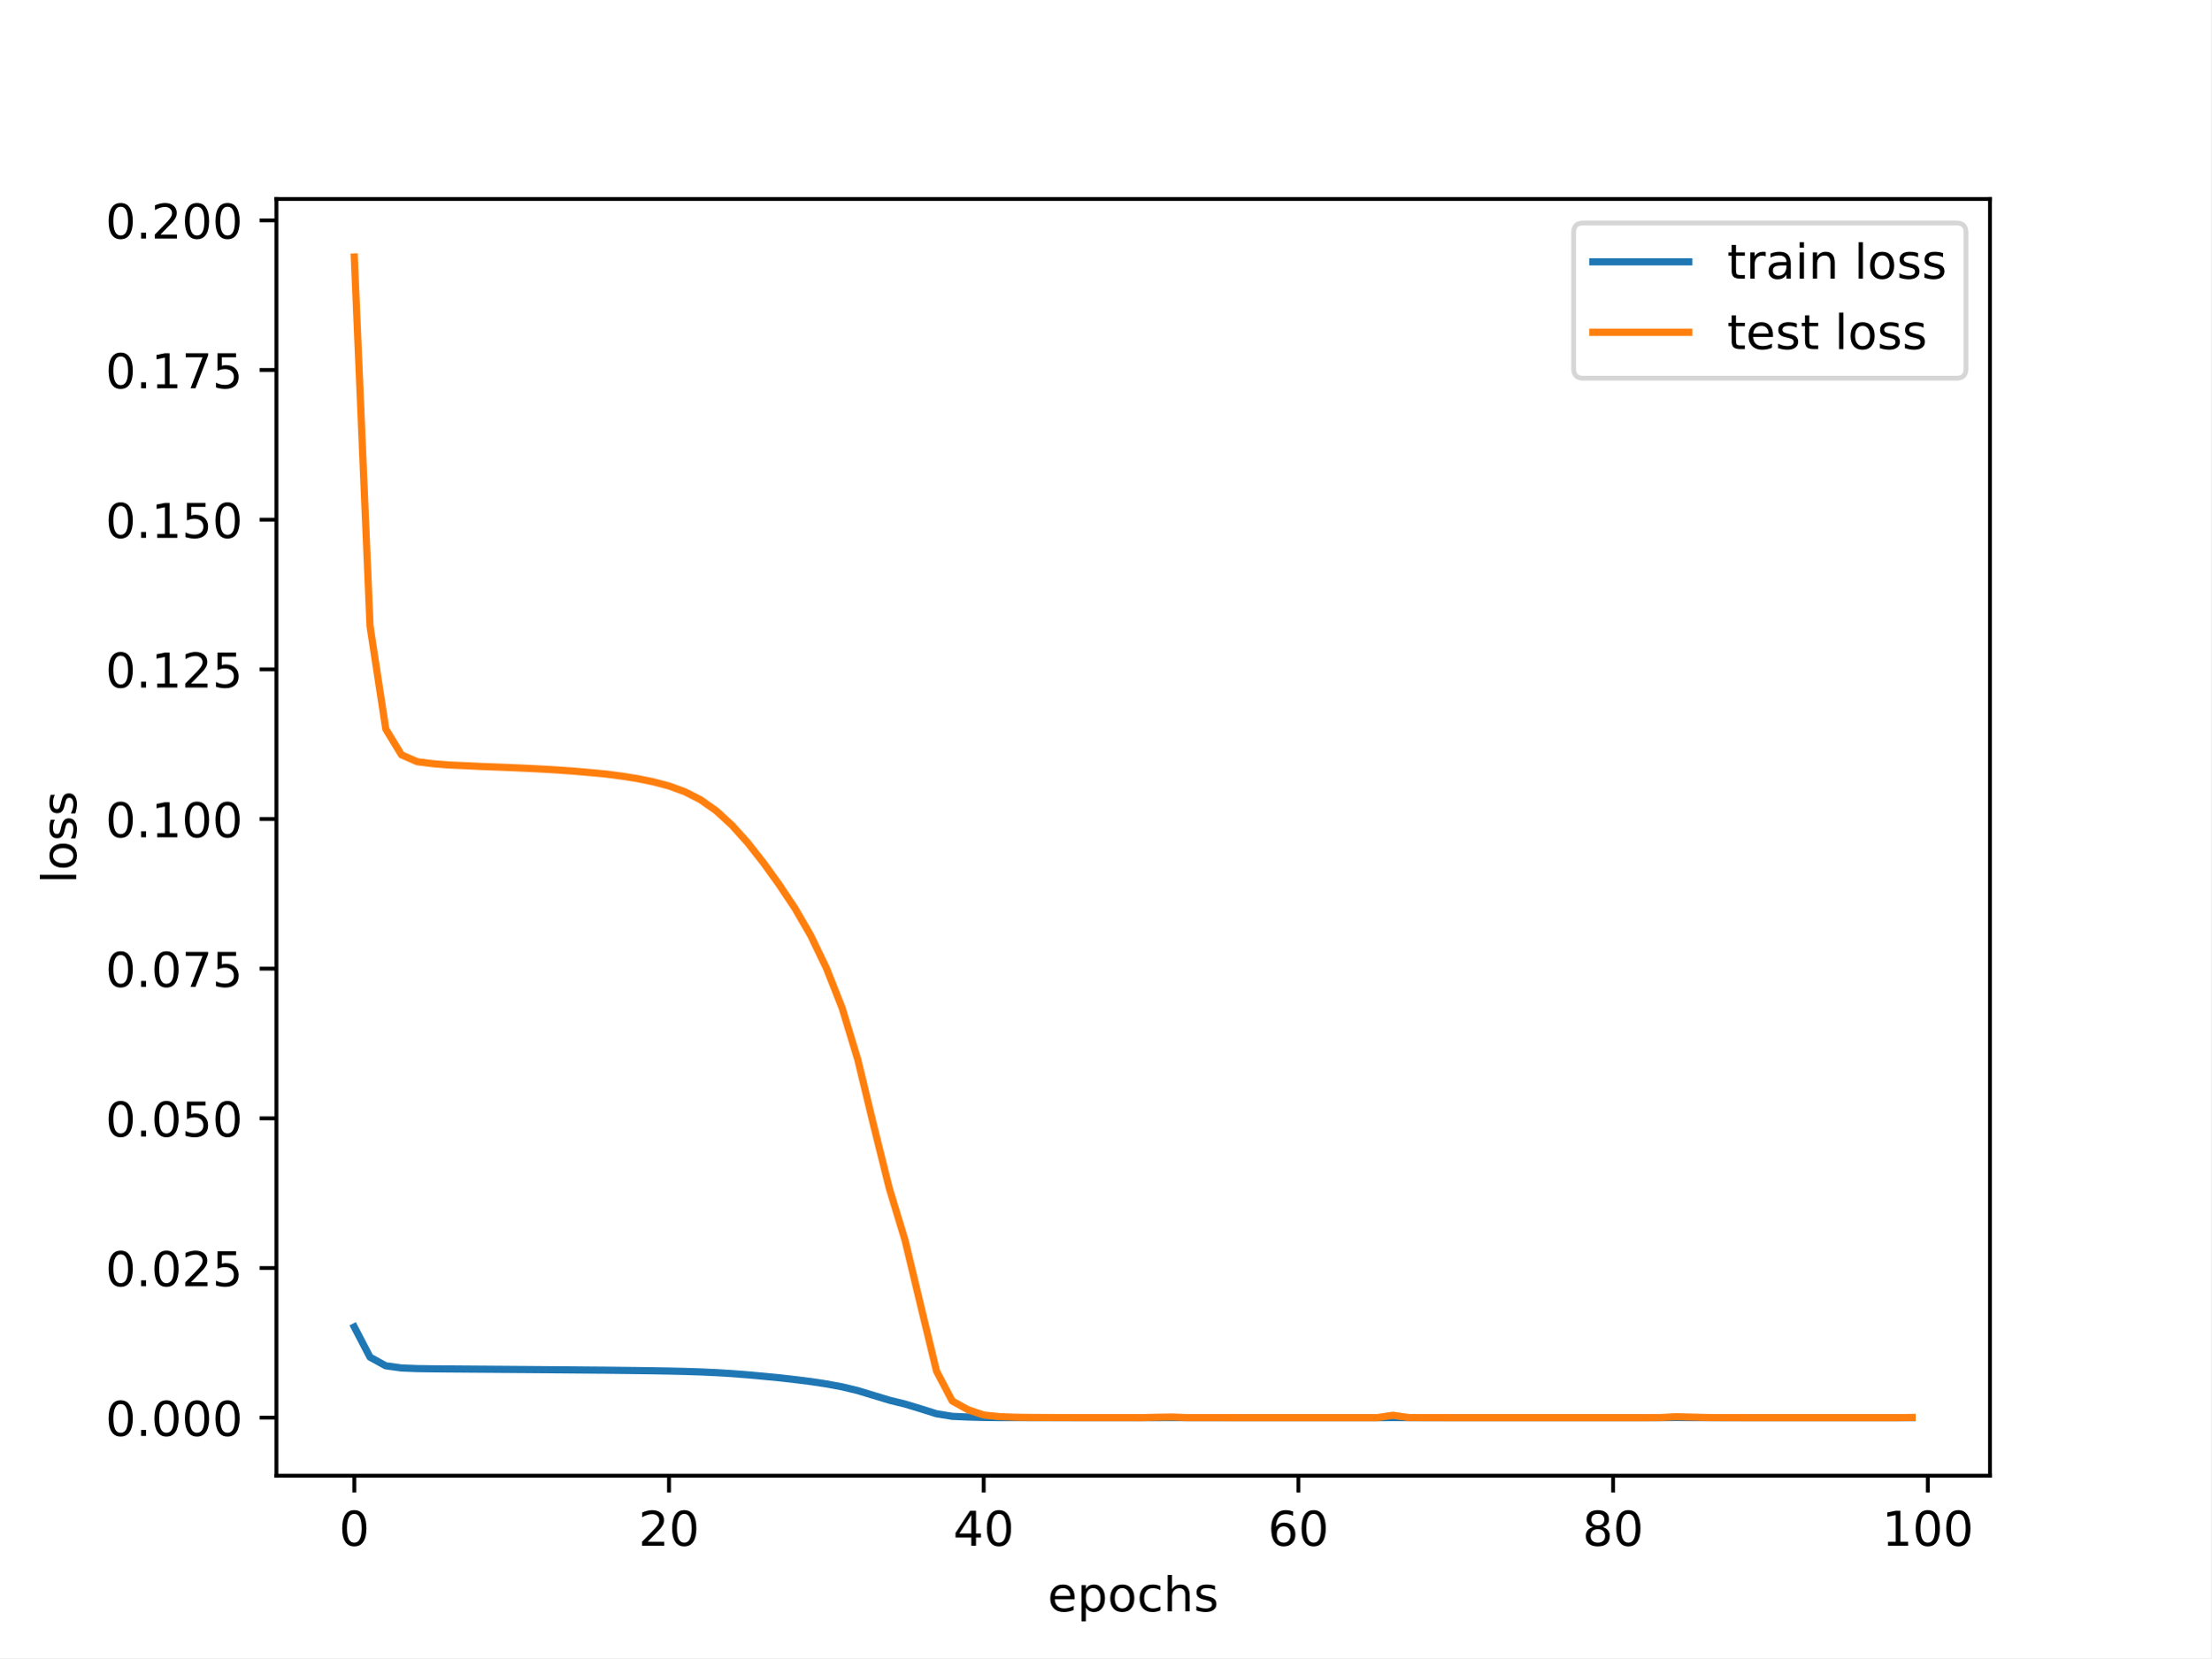
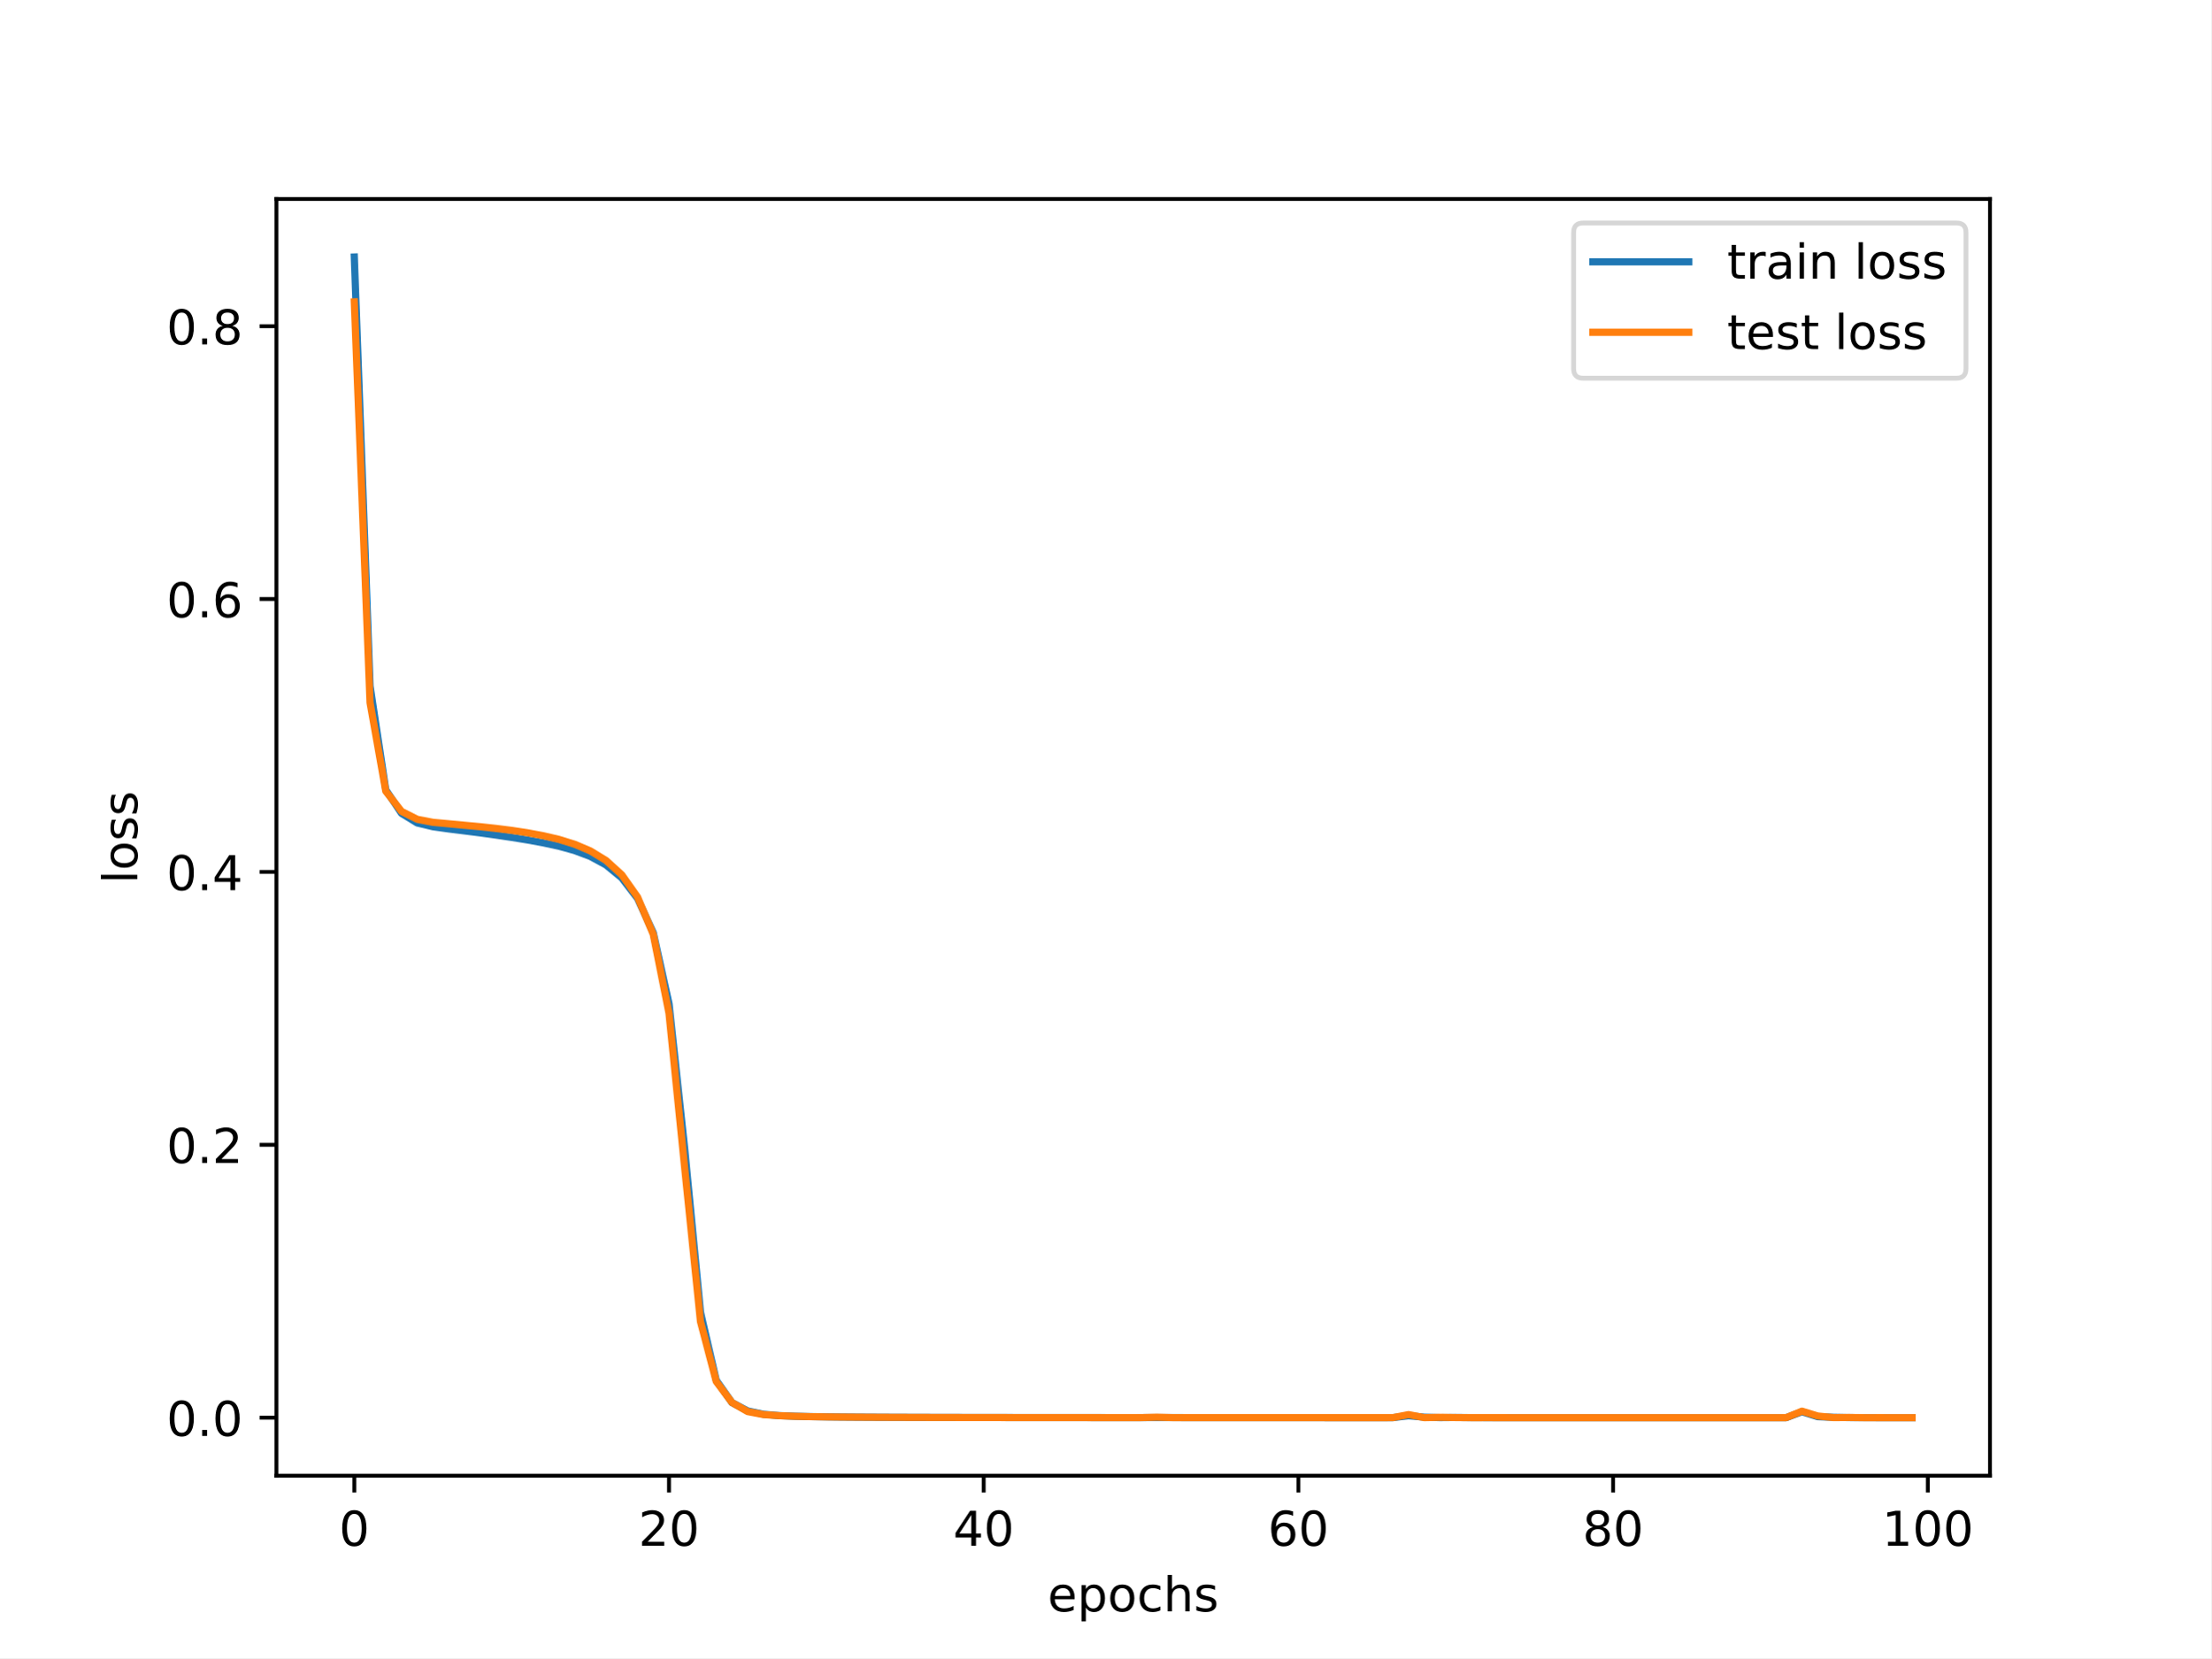
<svg xmlns="http://www.w3.org/2000/svg" xmlns:xlink="http://www.w3.org/1999/xlink" width="460.8pt" height="345.6pt" viewBox="0 0 460.8 345.6" version="1.1">
  <defs>
    <style type="text/css">*{stroke-linejoin: round; stroke-linecap: butt}</style>
  </defs>
  <g id="figure_1">
    <g id="patch_1">
      <path d="M 0 345.6  L 460.8 345.6  L 460.8 0  L 0 0  z " style="fill: #ffffff" />
    </g>
    <g id="axes_1">
      <g id="patch_2">
        <path d="M 57.6 307.584  L 414.72 307.584  L 414.72 41.472  L 57.6 41.472  z " style="fill: #ffffff" />
      </g>
      <g id="matplotlib.axis_1">
        <g id="xtick_1">
          <g id="line2d_1">
            <defs>
-               <path id="m26a6f60cd0" d="M 0 0  L 0 3.5  " style="stroke: #000000; stroke-width: 0.8" />
-             </defs>
-             <g>
-               <use xlink:href="#m26a6f60cd0" x="73.833" y="307.584" style="stroke: #000000; stroke-width: 0.8" />
+               <path id="me99fb72a2f" d="M 0 0  L 0 3.5  " style="stroke: #000000; stroke-width: 0.8" />
+             </defs>
+             <g>
+               <use xlink:href="#me99fb72a2f" x="73.833" y="307.584" style="stroke: #000000; stroke-width: 0.8" />
            </g>
          </g>
          <g id="text_1">
            <g transform="translate(70.65148 322.1824) scale(0.1 -0.1)">
              <defs>
                <path id="DejaVuSans-30" d="M 2034 4250  Q 1547 4250 1301 3770  Q 1056 3291 1056 2328  Q 1056 1369 1301 889  Q 1547 409 2034 409  Q 2525 409 2770 889  Q 3016 1369 3016 2328  Q 3016 3291 2770 3770  Q 2525 4250 2034 4250  z M 2034 4750  Q 2819 4750 3233 4129  Q 3647 3509 3647 2328  Q 3647 1150 3233 529  Q 2819 -91 2034 -91  Q 1250 -91 836 529  Q 422 1150 422 2328  Q 422 3509 836 4129  Q 1250 4750 2034 4750  z " transform="scale(0.015625)" />
              </defs>
              <use xlink:href="#DejaVuSans-30" />
            </g>
          </g>
        </g>
        <g id="xtick_2">
          <g id="line2d_2">
            <g>
-               <use xlink:href="#m26a6f60cd0" x="139.42" y="307.584" style="stroke: #000000; stroke-width: 0.8" />
+               <use xlink:href="#me99fb72a2f" x="139.42" y="307.584" style="stroke: #000000; stroke-width: 0.8" />
            </g>
          </g>
          <g id="text_2">
            <g transform="translate(133.057 322.1824) scale(0.1 -0.1)">
              <defs>
                <path id="DejaVuSans-32" d="M 1228 531  L 3431 531  L 3431 0  L 469 0  L 469 531  Q 828 903 1448 1529  Q 2069 2156 2228 2338  Q 2531 2678 2651 2914  Q 2772 3150 2772 3378  Q 2772 3750 2511 3984  Q 2250 4219 1831 4219  Q 1534 4219 1204 4116  Q 875 4013 500 3803  L 500 4441  Q 881 4594 1212 4672  Q 1544 4750 1819 4750  Q 2544 4750 2975 4387  Q 3406 4025 3406 3419  Q 3406 3131 3298 2873  Q 3191 2616 2906 2266  Q 2828 2175 2409 1742  Q 1991 1309 1228 531  z " transform="scale(0.015625)" />
              </defs>
              <use xlink:href="#DejaVuSans-32" />
              <use xlink:href="#DejaVuSans-30" x="63.623" />
            </g>
          </g>
        </g>
        <g id="xtick_3">
          <g id="line2d_3">
            <g>
-               <use xlink:href="#m26a6f60cd0" x="205.006" y="307.584" style="stroke: #000000; stroke-width: 0.8" />
+               <use xlink:href="#me99fb72a2f" x="205.006" y="307.584" style="stroke: #000000; stroke-width: 0.8" />
            </g>
          </g>
          <g id="text_3">
            <g transform="translate(198.6438 322.1824) scale(0.1 -0.1)">
              <defs>
                <path id="DejaVuSans-34" d="M 2419 4116  L 825 1625  L 2419 1625  L 2419 4116  z M 2253 4666  L 3047 4666  L 3047 1625  L 3713 1625  L 3713 1100  L 3047 1100  L 3047 0  L 2419 0  L 2419 1100  L 313 1100  L 313 1709  L 2253 4666  z " transform="scale(0.015625)" />
              </defs>
              <use xlink:href="#DejaVuSans-34" />
              <use xlink:href="#DejaVuSans-30" x="63.623" />
            </g>
          </g>
        </g>
        <g id="xtick_4">
          <g id="line2d_4">
            <g>
-               <use xlink:href="#m26a6f60cd0" x="270.593" y="307.584" style="stroke: #000000; stroke-width: 0.8" />
+               <use xlink:href="#me99fb72a2f" x="270.593" y="307.584" style="stroke: #000000; stroke-width: 0.8" />
            </g>
          </g>
          <g id="text_4">
            <g transform="translate(264.2306 322.1824) scale(0.1 -0.1)">
              <defs>
                <path id="DejaVuSans-36" d="M 2113 2584  Q 1688 2584 1439 2293  Q 1191 2003 1191 1497  Q 1191 994 1439 701  Q 1688 409 2113 409  Q 2538 409 2786 701  Q 3034 994 3034 1497  Q 3034 2003 2786 2293  Q 2538 2584 2113 2584  z M 3366 4563  L 3366 3988  Q 3128 4100 2886 4159  Q 2644 4219 2406 4219  Q 1781 4219 1451 3797  Q 1122 3375 1075 2522  Q 1259 2794 1537 2939  Q 1816 3084 2150 3084  Q 2853 3084 3261 2657  Q 3669 2231 3669 1497  Q 3669 778 3244 343  Q 2819 -91 2113 -91  Q 1303 -91 875 529  Q 447 1150 447 2328  Q 447 3434 972 4092  Q 1497 4750 2381 4750  Q 2619 4750 2861 4703  Q 3103 4656 3366 4563  z " transform="scale(0.015625)" />
              </defs>
              <use xlink:href="#DejaVuSans-36" />
              <use xlink:href="#DejaVuSans-30" x="63.623" />
            </g>
          </g>
        </g>
        <g id="xtick_5">
          <g id="line2d_5">
            <g>
-               <use xlink:href="#m26a6f60cd0" x="336.18" y="307.584" style="stroke: #000000; stroke-width: 0.8" />
+               <use xlink:href="#me99fb72a2f" x="336.18" y="307.584" style="stroke: #000000; stroke-width: 0.8" />
            </g>
          </g>
          <g id="text_5">
            <g transform="translate(329.8173 322.1824) scale(0.1 -0.1)">
              <defs>
                <path id="DejaVuSans-38" d="M 2034 2216  Q 1584 2216 1326 1975  Q 1069 1734 1069 1313  Q 1069 891 1326 650  Q 1584 409 2034 409  Q 2484 409 2743 651  Q 3003 894 3003 1313  Q 3003 1734 2745 1975  Q 2488 2216 2034 2216  z M 1403 2484  Q 997 2584 770 2862  Q 544 3141 544 3541  Q 544 4100 942 4425  Q 1341 4750 2034 4750  Q 2731 4750 3128 4425  Q 3525 4100 3525 3541  Q 3525 3141 3298 2862  Q 3072 2584 2669 2484  Q 3125 2378 3379 2068  Q 3634 1759 3634 1313  Q 3634 634 3220 271  Q 2806 -91 2034 -91  Q 1263 -91 848 271  Q 434 634 434 1313  Q 434 1759 690 2068  Q 947 2378 1403 2484  z M 1172 3481  Q 1172 3119 1398 2916  Q 1625 2713 2034 2713  Q 2441 2713 2670 2916  Q 2900 3119 2900 3481  Q 2900 3844 2670 4047  Q 2441 4250 2034 4250  Q 1625 4250 1398 4047  Q 1172 3844 1172 3481  z " transform="scale(0.015625)" />
              </defs>
              <use xlink:href="#DejaVuSans-38" />
              <use xlink:href="#DejaVuSans-30" x="63.623" />
            </g>
          </g>
        </g>
        <g id="xtick_6">
          <g id="line2d_6">
            <g>
-               <use xlink:href="#m26a6f60cd0" x="401.767" y="307.584" style="stroke: #000000; stroke-width: 0.8" />
+               <use xlink:href="#me99fb72a2f" x="401.767" y="307.584" style="stroke: #000000; stroke-width: 0.8" />
            </g>
          </g>
          <g id="text_6">
            <g transform="translate(392.2229 322.1824) scale(0.1 -0.1)">
              <defs>
                <path id="DejaVuSans-31" d="M 794 531  L 1825 531  L 1825 4091  L 703 3866  L 703 4441  L 1819 4666  L 2450 4666  L 2450 531  L 3481 531  L 3481 0  L 794 0  L 794 531  z " transform="scale(0.015625)" />
              </defs>
              <use xlink:href="#DejaVuSans-31" />
              <use xlink:href="#DejaVuSans-30" x="63.623" />
              <use xlink:href="#DejaVuSans-30" x="127.246" />
            </g>
          </g>
        </g>
        <g id="text_7">
          <g transform="translate(218.3272 335.8606) scale(0.1 -0.1)">
            <defs>
              <path id="DejaVuSans-65" d="M 3597 1894  L 3597 1613  L 953 1613  Q 991 1019 1311 708  Q 1631 397 2203 397  Q 2534 397 2845 478  Q 3156 559 3463 722  L 3463 178  Q 3153 47 2828 -22  Q 2503 -91 2169 -91  Q 1331 -91 842 396  Q 353 884 353 1716  Q 353 2575 817 3079  Q 1281 3584 2069 3584  Q 2775 3584 3186 3129  Q 3597 2675 3597 1894  z M 3022 2063  Q 3016 2534 2758 2815  Q 2500 3097 2075 3097  Q 1594 3097 1305 2825  Q 1016 2553 972 2059  L 3022 2063  z " transform="scale(0.015625)" />
              <path id="DejaVuSans-70" d="M 1159 525  L 1159 -1331  L 581 -1331  L 581 3500  L 1159 3500  L 1159 2969  Q 1341 3281 1617 3432  Q 1894 3584 2278 3584  Q 2916 3584 3314 3078  Q 3713 2572 3713 1747  Q 3713 922 3314 415  Q 2916 -91 2278 -91  Q 1894 -91 1617 61  Q 1341 213 1159 525  z M 3116 1747  Q 3116 2381 2855 2742  Q 2594 3103 2138 3103  Q 1681 3103 1420 2742  Q 1159 2381 1159 1747  Q 1159 1113 1420 752  Q 1681 391 2138 391  Q 2594 391 2855 752  Q 3116 1113 3116 1747  z " transform="scale(0.015625)" />
              <path id="DejaVuSans-6f" d="M 1959 3097  Q 1497 3097 1228 2736  Q 959 2375 959 1747  Q 959 1119 1226 758  Q 1494 397 1959 397  Q 2419 397 2687 759  Q 2956 1122 2956 1747  Q 2956 2369 2687 2733  Q 2419 3097 1959 3097  z M 1959 3584  Q 2709 3584 3137 3096  Q 3566 2609 3566 1747  Q 3566 888 3137 398  Q 2709 -91 1959 -91  Q 1206 -91 779 398  Q 353 888 353 1747  Q 353 2609 779 3096  Q 1206 3584 1959 3584  z " transform="scale(0.015625)" />
              <path id="DejaVuSans-63" d="M 3122 3366  L 3122 2828  Q 2878 2963 2633 3030  Q 2388 3097 2138 3097  Q 1578 3097 1268 2742  Q 959 2388 959 1747  Q 959 1106 1268 751  Q 1578 397 2138 397  Q 2388 397 2633 464  Q 2878 531 3122 666  L 3122 134  Q 2881 22 2623 -34  Q 2366 -91 2075 -91  Q 1284 -91 818 406  Q 353 903 353 1747  Q 353 2603 823 3093  Q 1294 3584 2113 3584  Q 2378 3584 2631 3529  Q 2884 3475 3122 3366  z " transform="scale(0.015625)" />
              <path id="DejaVuSans-68" d="M 3513 2113  L 3513 0  L 2938 0  L 2938 2094  Q 2938 2591 2744 2837  Q 2550 3084 2163 3084  Q 1697 3084 1428 2787  Q 1159 2491 1159 1978  L 1159 0  L 581 0  L 581 4863  L 1159 4863  L 1159 2956  Q 1366 3272 1645 3428  Q 1925 3584 2291 3584  Q 2894 3584 3203 3211  Q 3513 2838 3513 2113  z " transform="scale(0.015625)" />
              <path id="DejaVuSans-73" d="M 2834 3397  L 2834 2853  Q 2591 2978 2328 3040  Q 2066 3103 1784 3103  Q 1356 3103 1142 2972  Q 928 2841 928 2578  Q 928 2378 1081 2264  Q 1234 2150 1697 2047  L 1894 2003  Q 2506 1872 2764 1633  Q 3022 1394 3022 966  Q 3022 478 2636 193  Q 2250 -91 1575 -91  Q 1294 -91 989 -36  Q 684 19 347 128  L 347 722  Q 666 556 975 473  Q 1284 391 1588 391  Q 1994 391 2212 530  Q 2431 669 2431 922  Q 2431 1156 2273 1281  Q 2116 1406 1581 1522  L 1381 1569  Q 847 1681 609 1914  Q 372 2147 372 2553  Q 372 3047 722 3315  Q 1072 3584 1716 3584  Q 2034 3584 2315 3537  Q 2597 3491 2834 3397  z " transform="scale(0.015625)" />
            </defs>
            <use xlink:href="#DejaVuSans-65" />
            <use xlink:href="#DejaVuSans-70" x="61.523" />
            <use xlink:href="#DejaVuSans-6f" x="125" />
            <use xlink:href="#DejaVuSans-63" x="186.182" />
            <use xlink:href="#DejaVuSans-68" x="241.162" />
            <use xlink:href="#DejaVuSans-73" x="304.541" />
          </g>
        </g>
      </g>
      <g id="matplotlib.axis_2">
        <g id="ytick_1">
          <g id="line2d_7">
            <defs>
-               <path id="mee365fc346" d="M 0 0  L -3.5 0  " style="stroke: #000000; stroke-width: 0.8" />
-             </defs>
-             <g>
-               <use xlink:href="#mee365fc346" x="57.6" y="295.488" style="stroke: #000000; stroke-width: 0.8" />
+               <path id="md38588894a" d="M 0 0  L -3.5 0  " style="stroke: #000000; stroke-width: 0.8" />
+             </defs>
+             <g>
+               <use xlink:href="#md38588894a" x="57.6" y="295.489" style="stroke: #000000; stroke-width: 0.8" />
            </g>
          </g>
          <g id="text_8">
-             <g transform="translate(21.97188 299.2872) scale(0.1 -0.1)">
+             <g transform="translate(34.69687 299.2886) scale(0.1 -0.1)">
              <defs>
                <path id="DejaVuSans-2e" d="M 684 794  L 1344 794  L 1344 0  L 684 0  L 684 794  z " transform="scale(0.015625)" />
              </defs>
              <use xlink:href="#DejaVuSans-30" />
              <use xlink:href="#DejaVuSans-2e" x="63.623" />
              <use xlink:href="#DejaVuSans-30" x="95.41" />
-               <use xlink:href="#DejaVuSans-30" x="159.033" />
-               <use xlink:href="#DejaVuSans-30" x="222.656" />
            </g>
          </g>
        </g>
        <g id="ytick_2">
          <g id="line2d_8">
            <g>
-               <use xlink:href="#mee365fc346" x="57.6" y="264.292" style="stroke: #000000; stroke-width: 0.8" />
+               <use xlink:href="#md38588894a" x="57.6" y="238.612" style="stroke: #000000; stroke-width: 0.8" />
            </g>
          </g>
          <g id="text_9">
-             <g transform="translate(21.97188 268.0915) scale(0.1 -0.1)">
-               <defs>
-                 <path id="DejaVuSans-35" d="M 691 4666  L 3169 4666  L 3169 4134  L 1269 4134  L 1269 2991  Q 1406 3038 1543 3061  Q 1681 3084 1819 3084  Q 2600 3084 3056 2656  Q 3513 2228 3513 1497  Q 3513 744 3044 326  Q 2575 -91 1722 -91  Q 1428 -91 1123 -41  Q 819 9 494 109  L 494 744  Q 775 591 1075 516  Q 1375 441 1709 441  Q 2250 441 2565 725  Q 2881 1009 2881 1497  Q 2881 1984 2565 2268  Q 2250 2553 1709 2553  Q 1456 2553 1204 2497  Q 953 2441 691 2322  L 691 4666  z " transform="scale(0.015625)" />
-               </defs>
-               <use xlink:href="#DejaVuSans-30" />
-               <use xlink:href="#DejaVuSans-2e" x="63.623" />
-               <use xlink:href="#DejaVuSans-30" x="95.41" />
-               <use xlink:href="#DejaVuSans-32" x="159.033" />
-               <use xlink:href="#DejaVuSans-35" x="222.656" />
+             <g transform="translate(34.69687 242.4111) scale(0.1 -0.1)">
+               <use xlink:href="#DejaVuSans-30" />
+               <use xlink:href="#DejaVuSans-2e" x="63.623" />
+               <use xlink:href="#DejaVuSans-32" x="95.41" />
            </g>
          </g>
        </g>
        <g id="ytick_3">
          <g id="line2d_9">
            <g>
-               <use xlink:href="#mee365fc346" x="57.6" y="233.096" style="stroke: #000000; stroke-width: 0.8" />
+               <use xlink:href="#md38588894a" x="57.6" y="181.734" style="stroke: #000000; stroke-width: 0.8" />
            </g>
          </g>
          <g id="text_10">
-             <g transform="translate(21.97188 236.8957) scale(0.1 -0.1)">
-               <use xlink:href="#DejaVuSans-30" />
-               <use xlink:href="#DejaVuSans-2e" x="63.623" />
-               <use xlink:href="#DejaVuSans-30" x="95.41" />
-               <use xlink:href="#DejaVuSans-35" x="159.033" />
-               <use xlink:href="#DejaVuSans-30" x="222.656" />
+             <g transform="translate(34.69687 185.5335) scale(0.1 -0.1)">
+               <use xlink:href="#DejaVuSans-30" />
+               <use xlink:href="#DejaVuSans-2e" x="63.623" />
+               <use xlink:href="#DejaVuSans-34" x="95.41" />
            </g>
          </g>
        </g>
        <g id="ytick_4">
          <g id="line2d_10">
            <g>
-               <use xlink:href="#mee365fc346" x="57.6" y="201.901" style="stroke: #000000; stroke-width: 0.8" />
+               <use xlink:href="#md38588894a" x="57.6" y="124.857" style="stroke: #000000; stroke-width: 0.8" />
            </g>
          </g>
          <g id="text_11">
-             <g transform="translate(21.97188 205.7) scale(0.1 -0.1)">
-               <defs>
-                 <path id="DejaVuSans-37" d="M 525 4666  L 3525 4666  L 3525 4397  L 1831 0  L 1172 0  L 2766 4134  L 525 4134  L 525 4666  z " transform="scale(0.015625)" />
-               </defs>
-               <use xlink:href="#DejaVuSans-30" />
-               <use xlink:href="#DejaVuSans-2e" x="63.623" />
-               <use xlink:href="#DejaVuSans-30" x="95.41" />
-               <use xlink:href="#DejaVuSans-37" x="159.033" />
-               <use xlink:href="#DejaVuSans-35" x="222.656" />
+             <g transform="translate(34.69687 128.656) scale(0.1 -0.1)">
+               <use xlink:href="#DejaVuSans-30" />
+               <use xlink:href="#DejaVuSans-2e" x="63.623" />
+               <use xlink:href="#DejaVuSans-36" x="95.41" />
            </g>
          </g>
        </g>
        <g id="ytick_5">
          <g id="line2d_11">
            <g>
-               <use xlink:href="#mee365fc346" x="57.6" y="170.705" style="stroke: #000000; stroke-width: 0.8" />
+               <use xlink:href="#md38588894a" x="57.6" y="67.979" style="stroke: #000000; stroke-width: 0.8" />
            </g>
          </g>
          <g id="text_12">
-             <g transform="translate(21.97188 174.5042) scale(0.1 -0.1)">
-               <use xlink:href="#DejaVuSans-30" />
-               <use xlink:href="#DejaVuSans-2e" x="63.623" />
-               <use xlink:href="#DejaVuSans-31" x="95.41" />
-               <use xlink:href="#DejaVuSans-30" x="159.033" />
-               <use xlink:href="#DejaVuSans-30" x="222.656" />
-             </g>
-           </g>
-         </g>
-         <g id="ytick_6">
-           <g id="line2d_12">
-             <g>
-               <use xlink:href="#mee365fc346" x="57.6" y="139.509" style="stroke: #000000; stroke-width: 0.8" />
-             </g>
-           </g>
-           <g id="text_13">
-             <g transform="translate(21.97188 143.3084) scale(0.1 -0.1)">
-               <use xlink:href="#DejaVuSans-30" />
-               <use xlink:href="#DejaVuSans-2e" x="63.623" />
-               <use xlink:href="#DejaVuSans-31" x="95.41" />
-               <use xlink:href="#DejaVuSans-32" x="159.033" />
-               <use xlink:href="#DejaVuSans-35" x="222.656" />
-             </g>
-           </g>
-         </g>
-         <g id="ytick_7">
-           <g id="line2d_13">
-             <g>
-               <use xlink:href="#mee365fc346" x="57.6" y="108.313" style="stroke: #000000; stroke-width: 0.8" />
-             </g>
-           </g>
-           <g id="text_14">
-             <g transform="translate(21.97188 112.1127) scale(0.1 -0.1)">
-               <use xlink:href="#DejaVuSans-30" />
-               <use xlink:href="#DejaVuSans-2e" x="63.623" />
-               <use xlink:href="#DejaVuSans-31" x="95.41" />
-               <use xlink:href="#DejaVuSans-35" x="159.033" />
-               <use xlink:href="#DejaVuSans-30" x="222.656" />
-             </g>
-           </g>
-         </g>
-         <g id="ytick_8">
-           <g id="line2d_14">
-             <g>
-               <use xlink:href="#mee365fc346" x="57.6" y="77.118" style="stroke: #000000; stroke-width: 0.8" />
-             </g>
-           </g>
-           <g id="text_15">
-             <g transform="translate(21.97188 80.91689) scale(0.1 -0.1)">
-               <use xlink:href="#DejaVuSans-30" />
-               <use xlink:href="#DejaVuSans-2e" x="63.623" />
-               <use xlink:href="#DejaVuSans-31" x="95.41" />
-               <use xlink:href="#DejaVuSans-37" x="159.033" />
-               <use xlink:href="#DejaVuSans-35" x="222.656" />
-             </g>
-           </g>
-         </g>
-         <g id="ytick_9">
-           <g id="line2d_15">
-             <g>
-               <use xlink:href="#mee365fc346" x="57.6" y="45.922" style="stroke: #000000; stroke-width: 0.8" />
-             </g>
-           </g>
-           <g id="text_16">
-             <g transform="translate(21.97188 49.72113) scale(0.1 -0.1)">
-               <use xlink:href="#DejaVuSans-30" />
-               <use xlink:href="#DejaVuSans-2e" x="63.623" />
-               <use xlink:href="#DejaVuSans-32" x="95.41" />
-               <use xlink:href="#DejaVuSans-30" x="159.033" />
-               <use xlink:href="#DejaVuSans-30" x="222.656" />
-             </g>
-           </g>
-         </g>
-         <g id="text_17">
-           <g transform="translate(15.89219 184.1858) rotate(-90) scale(0.1 -0.1)">
+             <g transform="translate(34.69687 71.77843) scale(0.1 -0.1)">
+               <use xlink:href="#DejaVuSans-30" />
+               <use xlink:href="#DejaVuSans-2e" x="63.623" />
+               <use xlink:href="#DejaVuSans-38" x="95.41" />
+             </g>
+           </g>
+         </g>
+         <g id="text_13">
+           <g transform="translate(28.61719 184.1858) rotate(-90) scale(0.1 -0.1)">
            <defs>
              <path id="DejaVuSans-6c" d="M 603 4863  L 1178 4863  L 1178 0  L 603 0  L 603 4863  z " transform="scale(0.015625)" />
            </defs>
            <use xlink:href="#DejaVuSans-6c" />
            <use xlink:href="#DejaVuSans-6f" x="27.783" />
            <use xlink:href="#DejaVuSans-73" x="88.965" />
            <use xlink:href="#DejaVuSans-73" x="141.064" />
          </g>
        </g>
      </g>
-       <g id="line2d_16">
-         <path d="M 73.833 276.58  L 77.112 282.876  L 80.391 284.678  L 83.671 285.132  L 86.95 285.262  L 90.229 285.308  L 93.509 285.337  L 96.788 285.362  L 100.067 285.386  L 103.347 285.41  L 106.626 285.435  L 109.905 285.459  L 113.185 285.485  L 116.464 285.512  L 119.743 285.54  L 123.023 285.569  L 126.302 285.593  L 129.581 285.632  L 132.861 285.67  L 136.14 285.714  L 139.42 285.77  L 142.699 285.846  L 145.978 285.952  L 149.258 286.101  L 152.537 286.304  L 155.816 286.559  L 159.096 286.858  L 162.375 287.17  L 165.654 287.544  L 168.934 287.957  L 172.213 288.453  L 175.492 289.06  L 178.772 289.851  L 182.051 290.847  L 185.33 291.844  L 188.61 292.65  L 191.889 293.639  L 195.168 294.676  L 198.448 295.207  L 201.727 295.352  L 205.006 295.442  L 208.286 295.471  L 211.565 295.48  L 214.844 295.484  L 218.124 295.485  L 221.403 295.486  L 224.682 295.487  L 227.962 295.487  L 231.241 295.487  L 234.52 295.488  L 237.8 295.488  L 241.079 295.485  L 244.358 295.478  L 247.638 295.486  L 250.917 295.486  L 254.196 295.488  L 257.476 295.488  L 260.755 295.488  L 264.034 295.488  L 267.314 295.488  L 270.593 295.488  L 273.872 295.488  L 277.152 295.488  L 280.431 295.488  L 283.71 295.488  L 286.99 295.488  L 290.269 295.457  L 293.548 295.486  L 296.828 295.486  L 300.107 295.487  L 303.386 295.488  L 306.666 295.488  L 309.945 295.488  L 313.224 295.488  L 316.504 295.488  L 319.783 295.488  L 323.062 295.488  L 326.342 295.488  L 329.621 295.488  L 332.9 295.488  L 336.18 295.488  L 339.459 295.488  L 342.739 295.488  L 346.018 295.487  L 349.297 295.452  L 352.577 295.476  L 355.856 295.485  L 359.135 295.487  L 362.415 295.488  L 365.694 295.488  L 368.973 295.488  L 372.253 295.488  L 375.532 295.488  L 378.811 295.488  L 382.091 295.488  L 385.37 295.488  L 388.649 295.488  L 391.929 295.488  L 395.208 295.488  L 398.487 295.486  " clip-path="url(#pa377f53a54)" style="fill: none; stroke: #1f77b4; stroke-width: 1.5; stroke-linecap: square" />
-       </g>
-       <g id="line2d_17">
-         <path d="M 73.833 53.568  L 77.112 130.514  L 80.391 151.947  L 83.671 157.33  L 86.95 158.765  L 90.229 159.179  L 93.509 159.442  L 96.788 159.587  L 100.067 159.741  L 103.347 159.868  L 106.626 159.997  L 109.905 160.145  L 113.185 160.311  L 116.464 160.509  L 119.743 160.746  L 123.023 161.029  L 126.302 161.336  L 129.581 161.765  L 132.861 162.291  L 136.14 162.951  L 139.42 163.821  L 142.699 165.014  L 145.978 166.683  L 149.258 168.99  L 152.537 172  L 155.816 175.647  L 159.096 179.821  L 162.375 184.375  L 165.654 189.288  L 168.934 194.955  L 172.213 201.768  L 175.492 210.074  L 178.772 220.889  L 182.051 234.492  L 185.33 247.683  L 188.61 258.496  L 191.889 272.183  L 195.168 285.776  L 198.448 292.008  L 201.727 293.832  L 205.006 294.937  L 208.286 295.273  L 211.565 295.395  L 214.844 295.437  L 218.124 295.455  L 221.403 295.466  L 224.682 295.473  L 227.962 295.477  L 231.241 295.48  L 234.52 295.482  L 237.8 295.483  L 241.079 295.403  L 244.358 295.354  L 247.638 295.483  L 250.917 295.473  L 254.196 295.482  L 257.476 295.484  L 260.755 295.486  L 264.034 295.486  L 267.314 295.486  L 270.593 295.487  L 273.872 295.487  L 277.152 295.487  L 280.431 295.487  L 283.71 295.487  L 286.99 295.483  L 290.269 294.988  L 293.548 295.462  L 296.828 295.473  L 300.107 295.482  L 303.386 295.485  L 306.666 295.486  L 309.945 295.486  L 313.224 295.487  L 316.504 295.487  L 319.783 295.487  L 323.062 295.487  L 326.342 295.487  L 329.621 295.487  L 332.9 295.487  L 336.18 295.487  L 339.459 295.487  L 342.739 295.487  L 346.018 295.462  L 349.297 295.294  L 352.577 295.373  L 355.856 295.457  L 359.135 295.476  L 362.415 295.482  L 365.694 295.485  L 368.973 295.487  L 372.253 295.487  L 375.532 295.487  L 378.811 295.488  L 382.091 295.488  L 385.37 295.488  L 388.649 295.488  L 391.929 295.488  L 395.208 295.487  L 398.487 295.442  " clip-path="url(#pa377f53a54)" style="fill: none; stroke: #ff7f0e; stroke-width: 1.5; stroke-linecap: square" />
+       <g id="line2d_12">
+         <path d="M 73.833 53.568  L 77.112 142.997  L 80.391 164.617  L 83.671 169.527  L 86.95 171.534  L 90.229 172.315  L 93.509 172.774  L 96.788 173.182  L 100.067 173.6  L 103.347 174.053  L 106.626 174.541  L 109.905 175.072  L 113.185 175.668  L 116.464 176.378  L 119.743 177.282  L 123.023 178.512  L 126.302 180.288  L 129.581 182.986  L 132.861 187.265  L 136.14 194.418  L 139.42 209.241  L 142.699 239.6  L 145.978 273.509  L 149.258 287.678  L 152.537 292.349  L 155.816 294.082  L 159.096 294.783  L 162.375 295.067  L 165.654 295.193  L 168.934 295.269  L 172.213 295.319  L 175.492 295.353  L 178.772 295.377  L 182.051 295.395  L 185.33 295.41  L 188.61 295.421  L 191.889 295.43  L 195.168 295.438  L 198.448 295.444  L 201.727 295.449  L 205.006 295.453  L 208.286 295.457  L 211.565 295.46  L 214.844 295.463  L 218.124 295.465  L 221.403 295.468  L 224.682 295.469  L 227.962 295.471  L 231.241 295.472  L 234.52 295.474  L 237.8 295.473  L 241.079 295.466  L 244.358 295.465  L 247.638 295.475  L 250.917 295.478  L 254.196 295.479  L 257.476 295.48  L 260.755 295.48  L 264.034 295.481  L 267.314 295.481  L 270.593 295.482  L 273.872 295.482  L 277.152 295.483  L 280.431 295.483  L 283.71 295.483  L 286.99 295.484  L 290.269 295.483  L 293.548 295.092  L 296.828 295.385  L 300.107 295.475  L 303.386 295.446  L 306.666 295.48  L 309.945 295.484  L 313.224 295.484  L 316.504 295.485  L 319.783 295.486  L 323.062 295.486  L 326.342 295.486  L 329.621 295.486  L 332.9 295.486  L 336.18 295.486  L 339.459 295.487  L 342.739 295.487  L 346.018 295.487  L 349.297 295.487  L 352.577 295.487  L 355.856 295.487  L 359.135 295.487  L 362.415 295.487  L 365.694 295.487  L 368.973 295.487  L 372.253 295.485  L 375.532 294.259  L 378.811 295.285  L 382.091 295.409  L 385.37 295.47  L 388.649 295.477  L 391.929 295.485  L 395.208 295.487  L 398.487 295.488  " clip-path="url(#pc463facc6b)" style="fill: none; stroke: #1f77b4; stroke-width: 1.5; stroke-linecap: square" />
+       </g>
+       <g id="line2d_13">
+         <path d="M 73.833 62.917  L 77.112 146.446  L 80.391 164.904  L 83.671 169.119  L 86.95 170.767  L 90.229 171.4  L 93.509 171.702  L 96.788 172.01  L 100.067 172.308  L 103.347 172.663  L 106.626 173.079  L 109.905 173.574  L 113.185 174.182  L 116.464 174.952  L 119.743 175.964  L 123.023 177.355  L 126.302 179.355  L 129.581 182.339  L 132.861 186.979  L 136.14 194.761  L 139.42 211.226  L 142.699 243.539  L 145.978 275.445  L 149.258 287.934  L 152.537 292.335  L 155.816 294.219  L 159.096 294.848  L 162.375 295.075  L 165.654 295.2  L 168.934 295.276  L 172.213 295.324  L 175.492 295.356  L 178.772 295.379  L 182.051 295.397  L 185.33 295.411  L 188.61 295.422  L 191.889 295.431  L 195.168 295.438  L 198.448 295.445  L 201.727 295.45  L 205.006 295.454  L 208.286 295.458  L 211.565 295.461  L 214.844 295.463  L 218.124 295.466  L 221.403 295.468  L 224.682 295.47  L 227.962 295.471  L 231.241 295.473  L 234.52 295.474  L 237.8 295.471  L 241.079 295.389  L 244.358 295.472  L 247.638 295.474  L 250.917 295.476  L 254.196 295.478  L 257.476 295.479  L 260.755 295.48  L 264.034 295.481  L 267.314 295.481  L 270.593 295.482  L 273.872 295.482  L 277.152 295.483  L 280.431 295.483  L 283.71 295.483  L 286.99 295.484  L 290.269 295.482  L 293.548 294.854  L 296.828 295.479  L 300.107 295.411  L 303.386 295.46  L 306.666 295.484  L 309.945 295.482  L 313.224 295.484  L 316.504 295.485  L 319.783 295.486  L 323.062 295.486  L 326.342 295.486  L 329.621 295.486  L 332.9 295.486  L 336.18 295.487  L 339.459 295.487  L 342.739 295.487  L 346.018 295.487  L 349.297 295.487  L 352.577 295.487  L 355.856 295.487  L 359.135 295.487  L 362.415 295.487  L 365.694 295.487  L 368.973 295.487  L 372.253 295.483  L 375.532 294.135  L 378.811 295.142  L 382.091 295.467  L 385.37 295.445  L 388.649 295.487  L 391.929 295.483  L 395.208 295.488  L 398.487 295.488  " clip-path="url(#pc463facc6b)" style="fill: none; stroke: #ff7f0e; stroke-width: 1.5; stroke-linecap: square" />
      </g>
      <g id="patch_3">
        <path d="M 57.6 307.584  L 57.6 41.472  " style="fill: none; stroke: #000000; stroke-width: 0.8; stroke-linejoin: miter; stroke-linecap: square" />
      </g>
      <g id="patch_4">
        <path d="M 414.72 307.584  L 414.72 41.472  " style="fill: none; stroke: #000000; stroke-width: 0.8; stroke-linejoin: miter; stroke-linecap: square" />
      </g>
      <g id="patch_5">
        <path d="M 57.6 307.584  L 414.72 307.584  " style="fill: none; stroke: #000000; stroke-width: 0.8; stroke-linejoin: miter; stroke-linecap: square" />
      </g>
      <g id="patch_6">
        <path d="M 57.6 41.472  L 414.72 41.472  " style="fill: none; stroke: #000000; stroke-width: 0.8; stroke-linejoin: miter; stroke-linecap: square" />
      </g>
      <g id="legend_1">
        <g id="patch_7">
          <path d="M 329.951 78.828  L 407.72 78.828  Q 409.72 78.828 409.72 76.828  L 409.72 48.472  Q 409.72 46.472 407.72 46.472  L 329.951 46.472  Q 327.951 46.472 327.951 48.472  L 327.951 76.828  Q 327.951 78.828 329.951 78.828  z " style="fill: #ffffff; opacity: 0.8; stroke: #cccccc; stroke-linejoin: miter" />
        </g>
-         <g id="line2d_18">
+         <g id="line2d_14">
          <path d="M 331.951 54.57  L 341.951 54.57  L 351.951 54.57  " style="fill: none; stroke: #1f77b4; stroke-width: 1.5; stroke-linecap: square" />
        </g>
-         <g id="text_18">
+         <g id="text_14">
          <g transform="translate(359.9513 58.07044) scale(0.1 -0.1)">
            <defs>
              <path id="DejaVuSans-74" d="M 1172 4494  L 1172 3500  L 2356 3500  L 2356 3053  L 1172 3053  L 1172 1153  Q 1172 725 1289 603  Q 1406 481 1766 481  L 2356 481  L 2356 0  L 1766 0  Q 1100 0 847 248  Q 594 497 594 1153  L 594 3053  L 172 3053  L 172 3500  L 594 3500  L 594 4494  L 1172 4494  z " transform="scale(0.015625)" />
              <path id="DejaVuSans-72" d="M 2631 2963  Q 2534 3019 2420 3045  Q 2306 3072 2169 3072  Q 1681 3072 1420 2755  Q 1159 2438 1159 1844  L 1159 0  L 581 0  L 581 3500  L 1159 3500  L 1159 2956  Q 1341 3275 1631 3429  Q 1922 3584 2338 3584  Q 2397 3584 2469 3576  Q 2541 3569 2628 3553  L 2631 2963  z " transform="scale(0.015625)" />
              <path id="DejaVuSans-61" d="M 2194 1759  Q 1497 1759 1228 1600  Q 959 1441 959 1056  Q 959 750 1161 570  Q 1363 391 1709 391  Q 2188 391 2477 730  Q 2766 1069 2766 1631  L 2766 1759  L 2194 1759  z M 3341 1997  L 3341 0  L 2766 0  L 2766 531  Q 2569 213 2275 61  Q 1981 -91 1556 -91  Q 1019 -91 701 211  Q 384 513 384 1019  Q 384 1609 779 1909  Q 1175 2209 1959 2209  L 2766 2209  L 2766 2266  Q 2766 2663 2505 2880  Q 2244 3097 1772 3097  Q 1472 3097 1187 3025  Q 903 2953 641 2809  L 641 3341  Q 956 3463 1253 3523  Q 1550 3584 1831 3584  Q 2591 3584 2966 3190  Q 3341 2797 3341 1997  z " transform="scale(0.015625)" />
              <path id="DejaVuSans-69" d="M 603 3500  L 1178 3500  L 1178 0  L 603 0  L 603 3500  z M 603 4863  L 1178 4863  L 1178 4134  L 603 4134  L 603 4863  z " transform="scale(0.015625)" />
              <path id="DejaVuSans-6e" d="M 3513 2113  L 3513 0  L 2938 0  L 2938 2094  Q 2938 2591 2744 2837  Q 2550 3084 2163 3084  Q 1697 3084 1428 2787  Q 1159 2491 1159 1978  L 1159 0  L 581 0  L 581 3500  L 1159 3500  L 1159 2956  Q 1366 3272 1645 3428  Q 1925 3584 2291 3584  Q 2894 3584 3203 3211  Q 3513 2838 3513 2113  z " transform="scale(0.015625)" />
              <path id="DejaVuSans-20" transform="scale(0.015625)" />
            </defs>
            <use xlink:href="#DejaVuSans-74" />
            <use xlink:href="#DejaVuSans-72" x="39.209" />
            <use xlink:href="#DejaVuSans-61" x="80.322" />
            <use xlink:href="#DejaVuSans-69" x="141.602" />
            <use xlink:href="#DejaVuSans-6e" x="169.385" />
            <use xlink:href="#DejaVuSans-20" x="232.764" />
            <use xlink:href="#DejaVuSans-6c" x="264.551" />
            <use xlink:href="#DejaVuSans-6f" x="292.334" />
            <use xlink:href="#DejaVuSans-73" x="353.516" />
            <use xlink:href="#DejaVuSans-73" x="405.615" />
          </g>
        </g>
-         <g id="line2d_19">
+         <g id="line2d_15">
          <path d="M 331.951 69.249  L 341.951 69.249  L 351.951 69.249  " style="fill: none; stroke: #ff7f0e; stroke-width: 1.5; stroke-linecap: square" />
        </g>
-         <g id="text_19">
+         <g id="text_15">
          <g transform="translate(359.9513 72.74856) scale(0.1 -0.1)">
            <use xlink:href="#DejaVuSans-74" />
            <use xlink:href="#DejaVuSans-65" x="39.209" />
            <use xlink:href="#DejaVuSans-73" x="100.732" />
            <use xlink:href="#DejaVuSans-74" x="152.832" />
            <use xlink:href="#DejaVuSans-20" x="192.041" />
            <use xlink:href="#DejaVuSans-6c" x="223.828" />
            <use xlink:href="#DejaVuSans-6f" x="251.611" />
            <use xlink:href="#DejaVuSans-73" x="312.793" />
            <use xlink:href="#DejaVuSans-73" x="364.893" />
          </g>
        </g>
      </g>
    </g>
  </g>
  <defs>
-     <clipPath id="pa377f53a54">
+     <clipPath id="pc463facc6b">
      <rect x="57.6" y="41.472" width="357.12" height="266.112" />
    </clipPath>
  </defs>
</svg>
